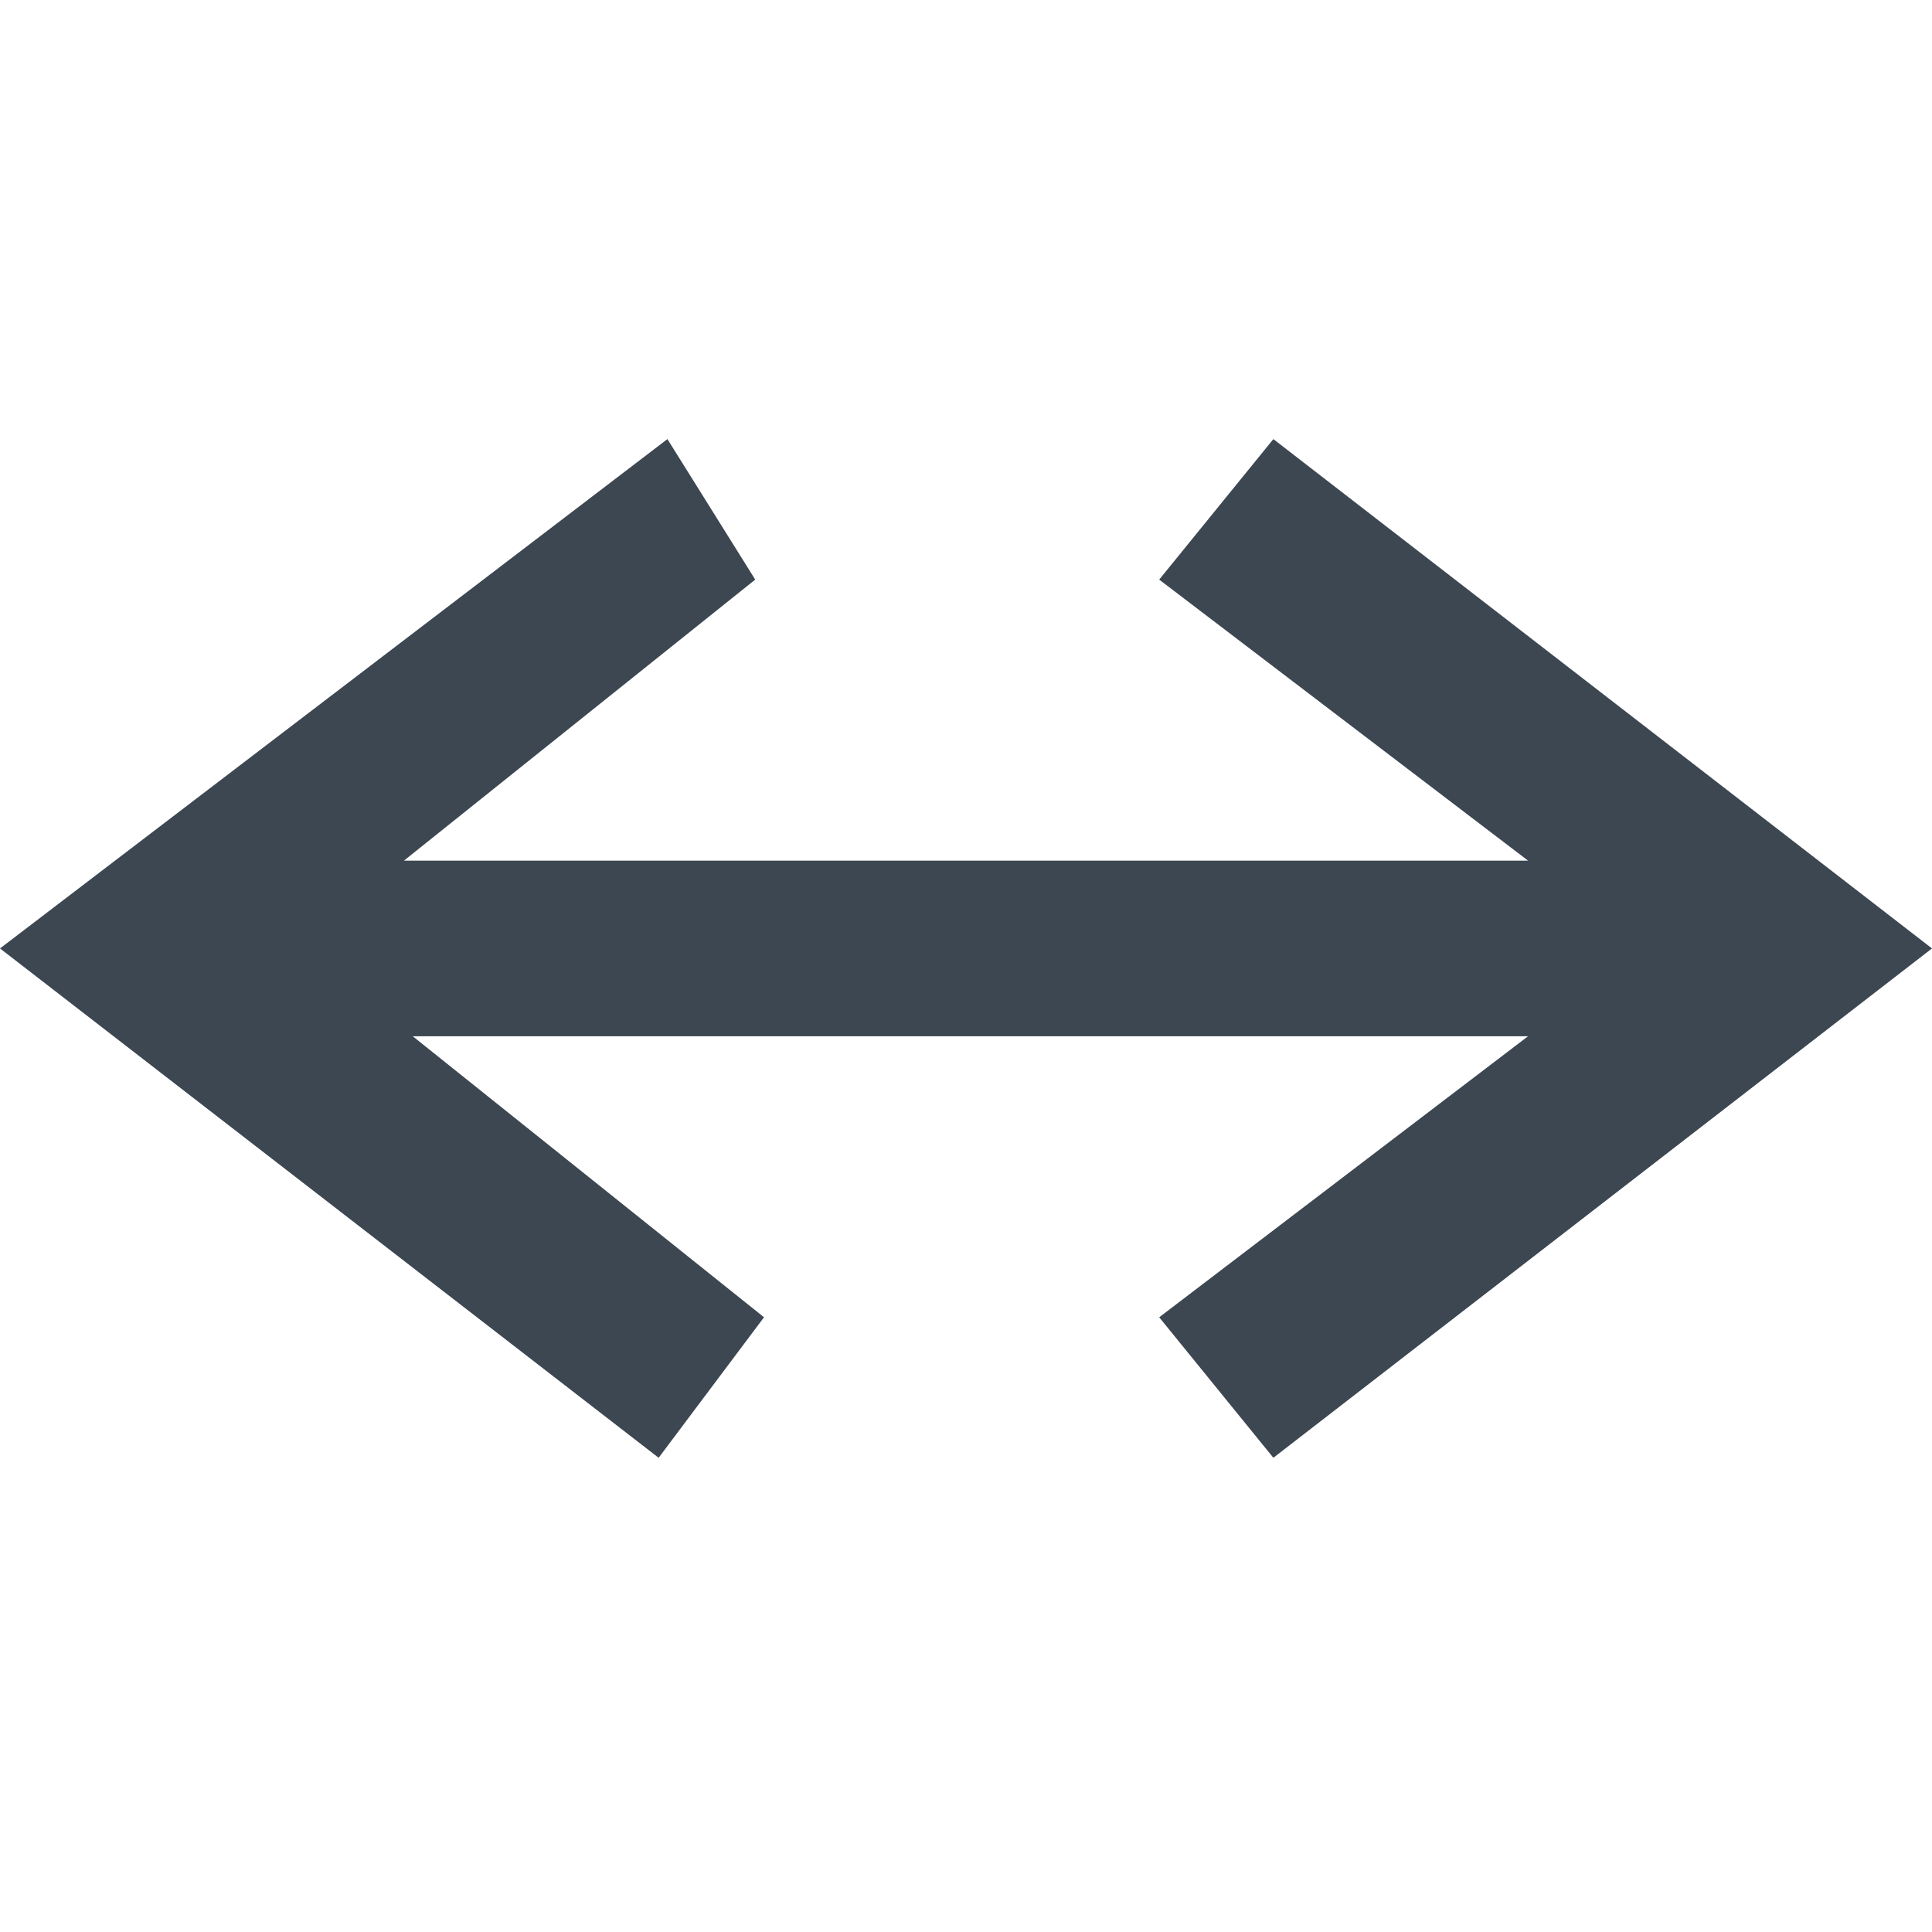
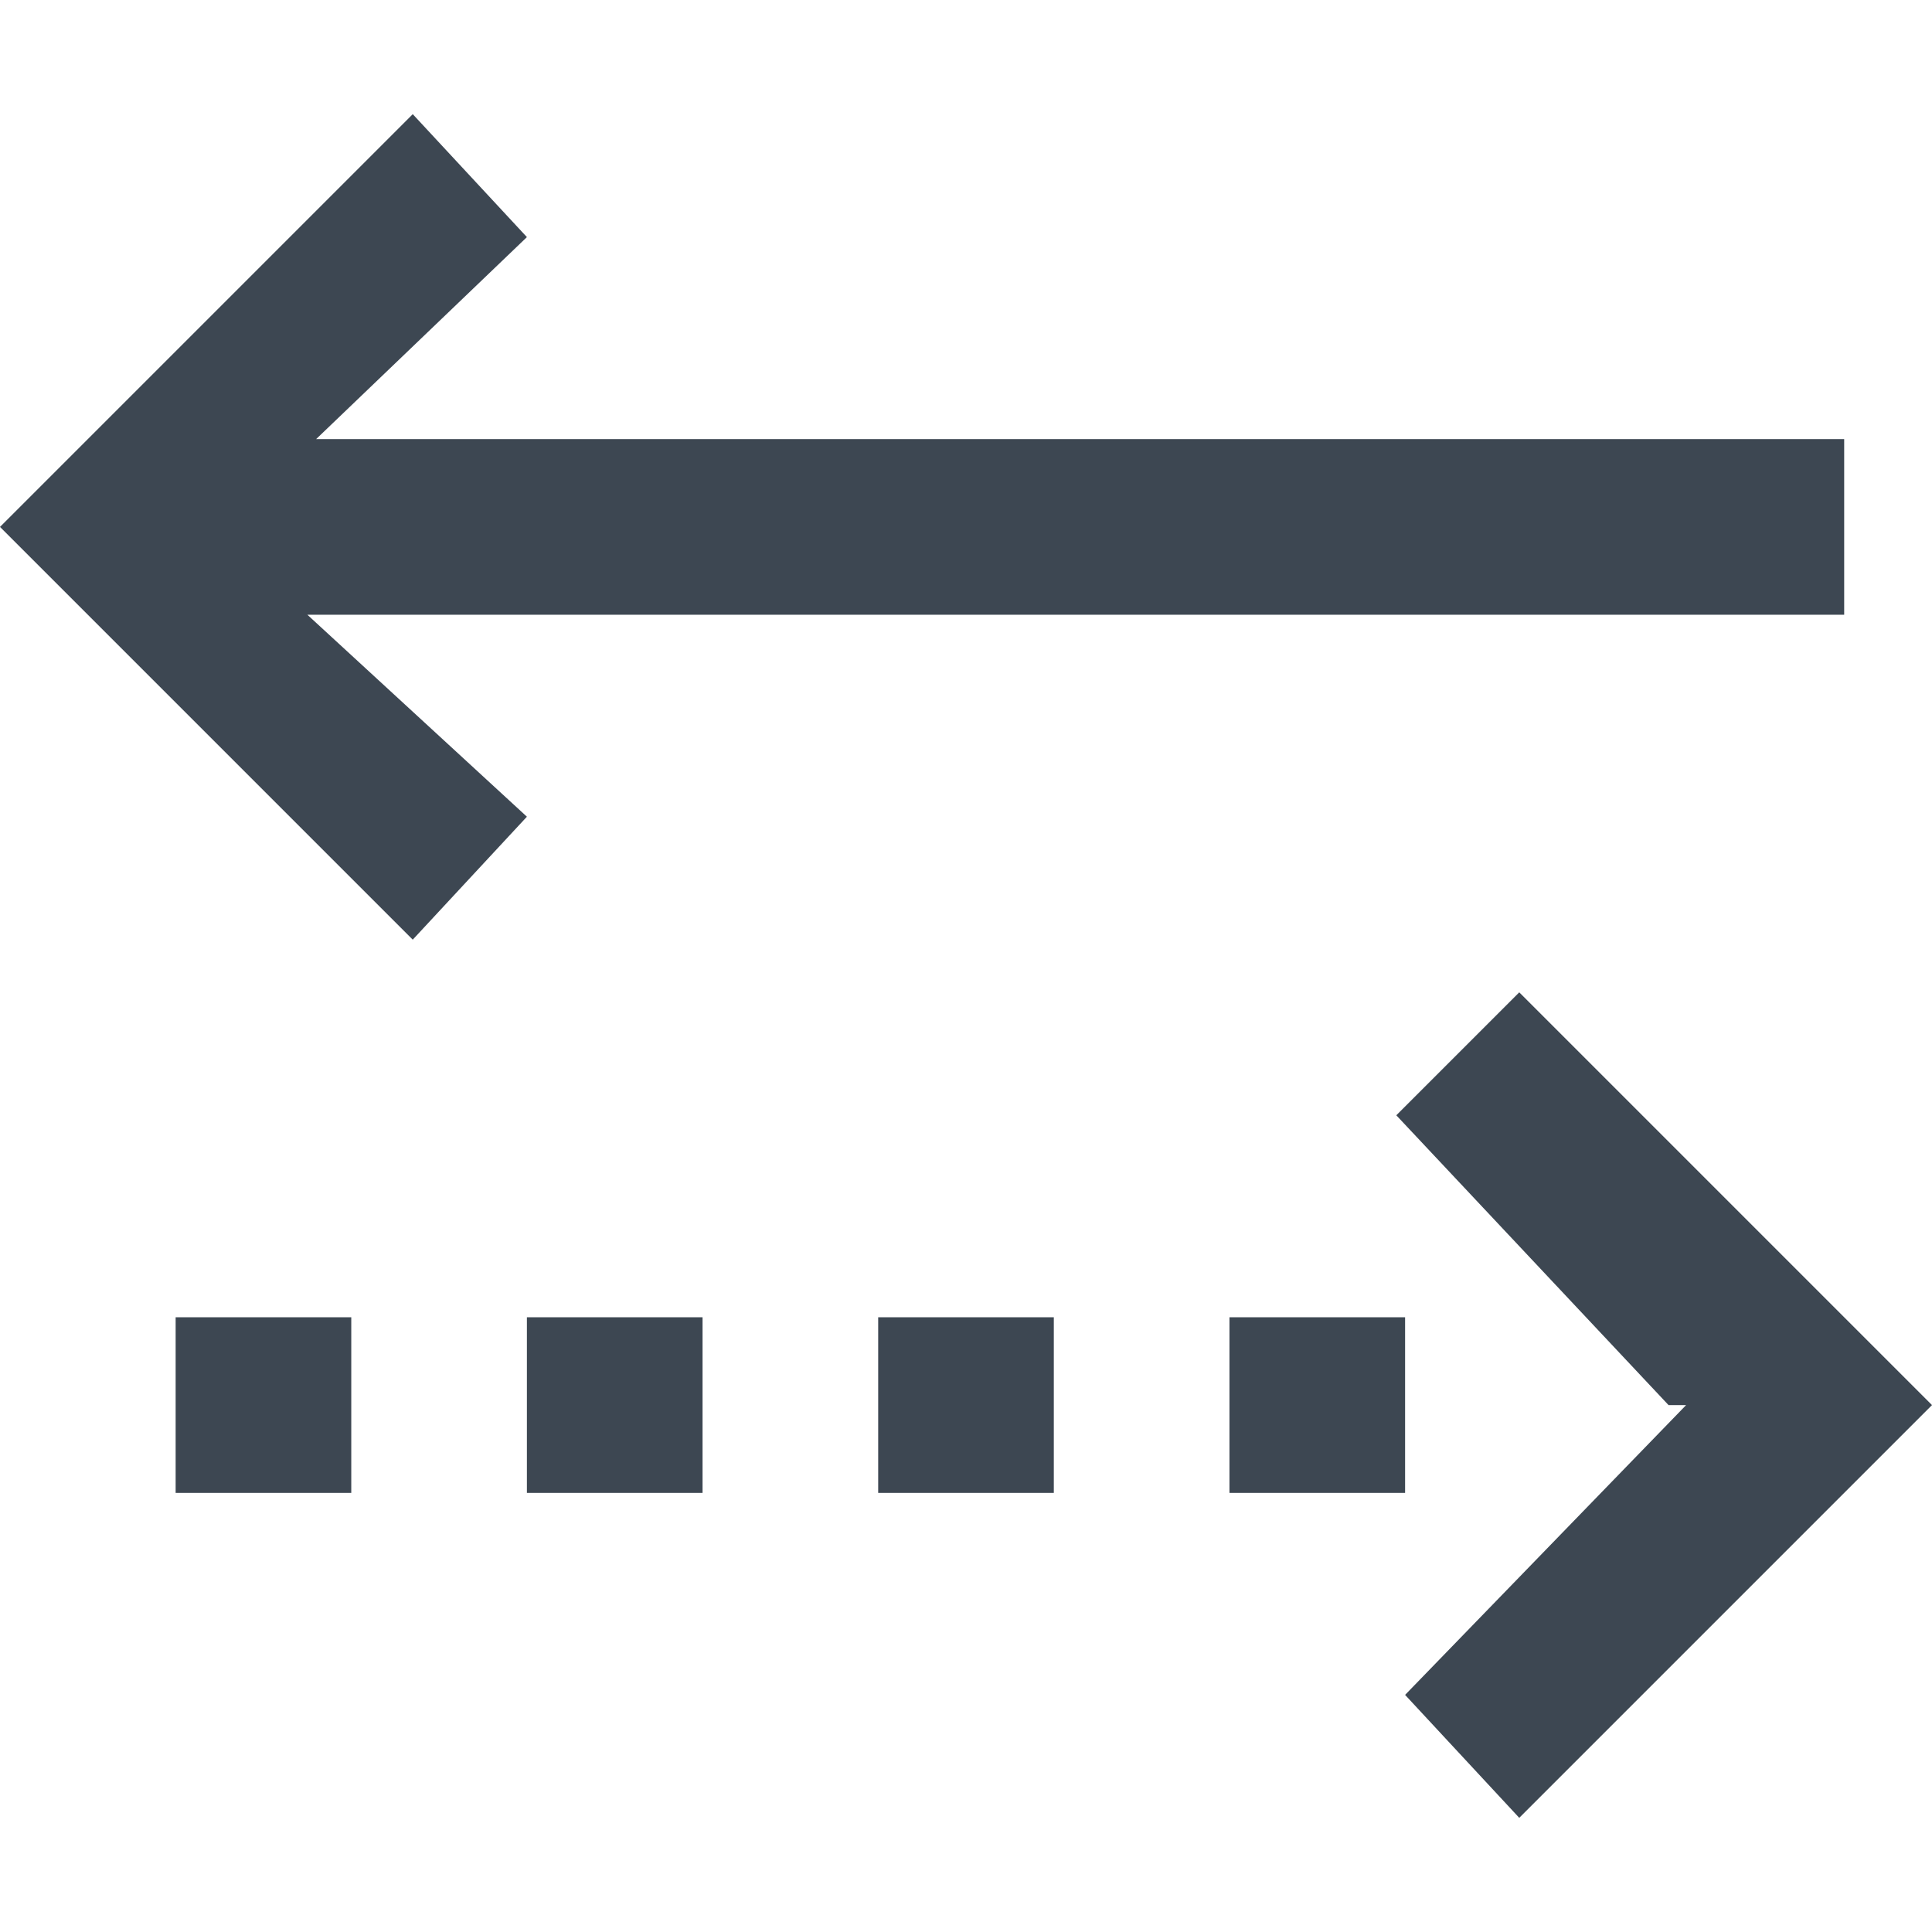
<svg xmlns="http://www.w3.org/2000/svg" width="22" height="22">
-   <path d="M14.5 5l-1.3 1.6 4.2 3.2H4.6l4-3.2-1-1.6L0 10.8l7.5 5.8L8.7 15l-4-3.2h12.7L13.2 15l1.3 1.6 7.5-5.8L14.5 5z" fill="#3D4752" fill-rule="evenodd" />
+   <g fill="#3D4752" fill-rule="evenodd">
+     <path d="M3.5 5H21v2H3.5L6 9.3l-1.3 1.4-4-4L0 6l.7-.7 4-4L6 2.7 3.6 5zM6 15h2v2H6v-2zm-4 0h2v2H2v-2zm8 0h2v2h-2v-2zm4 0h2v2h-2v-2zm5.2 1L16 19.3l1.3 1.4 4-4 .7-.7-.7-.7-4-4-1.4 1.4L19 16z" />
+   </g>
</svg>
